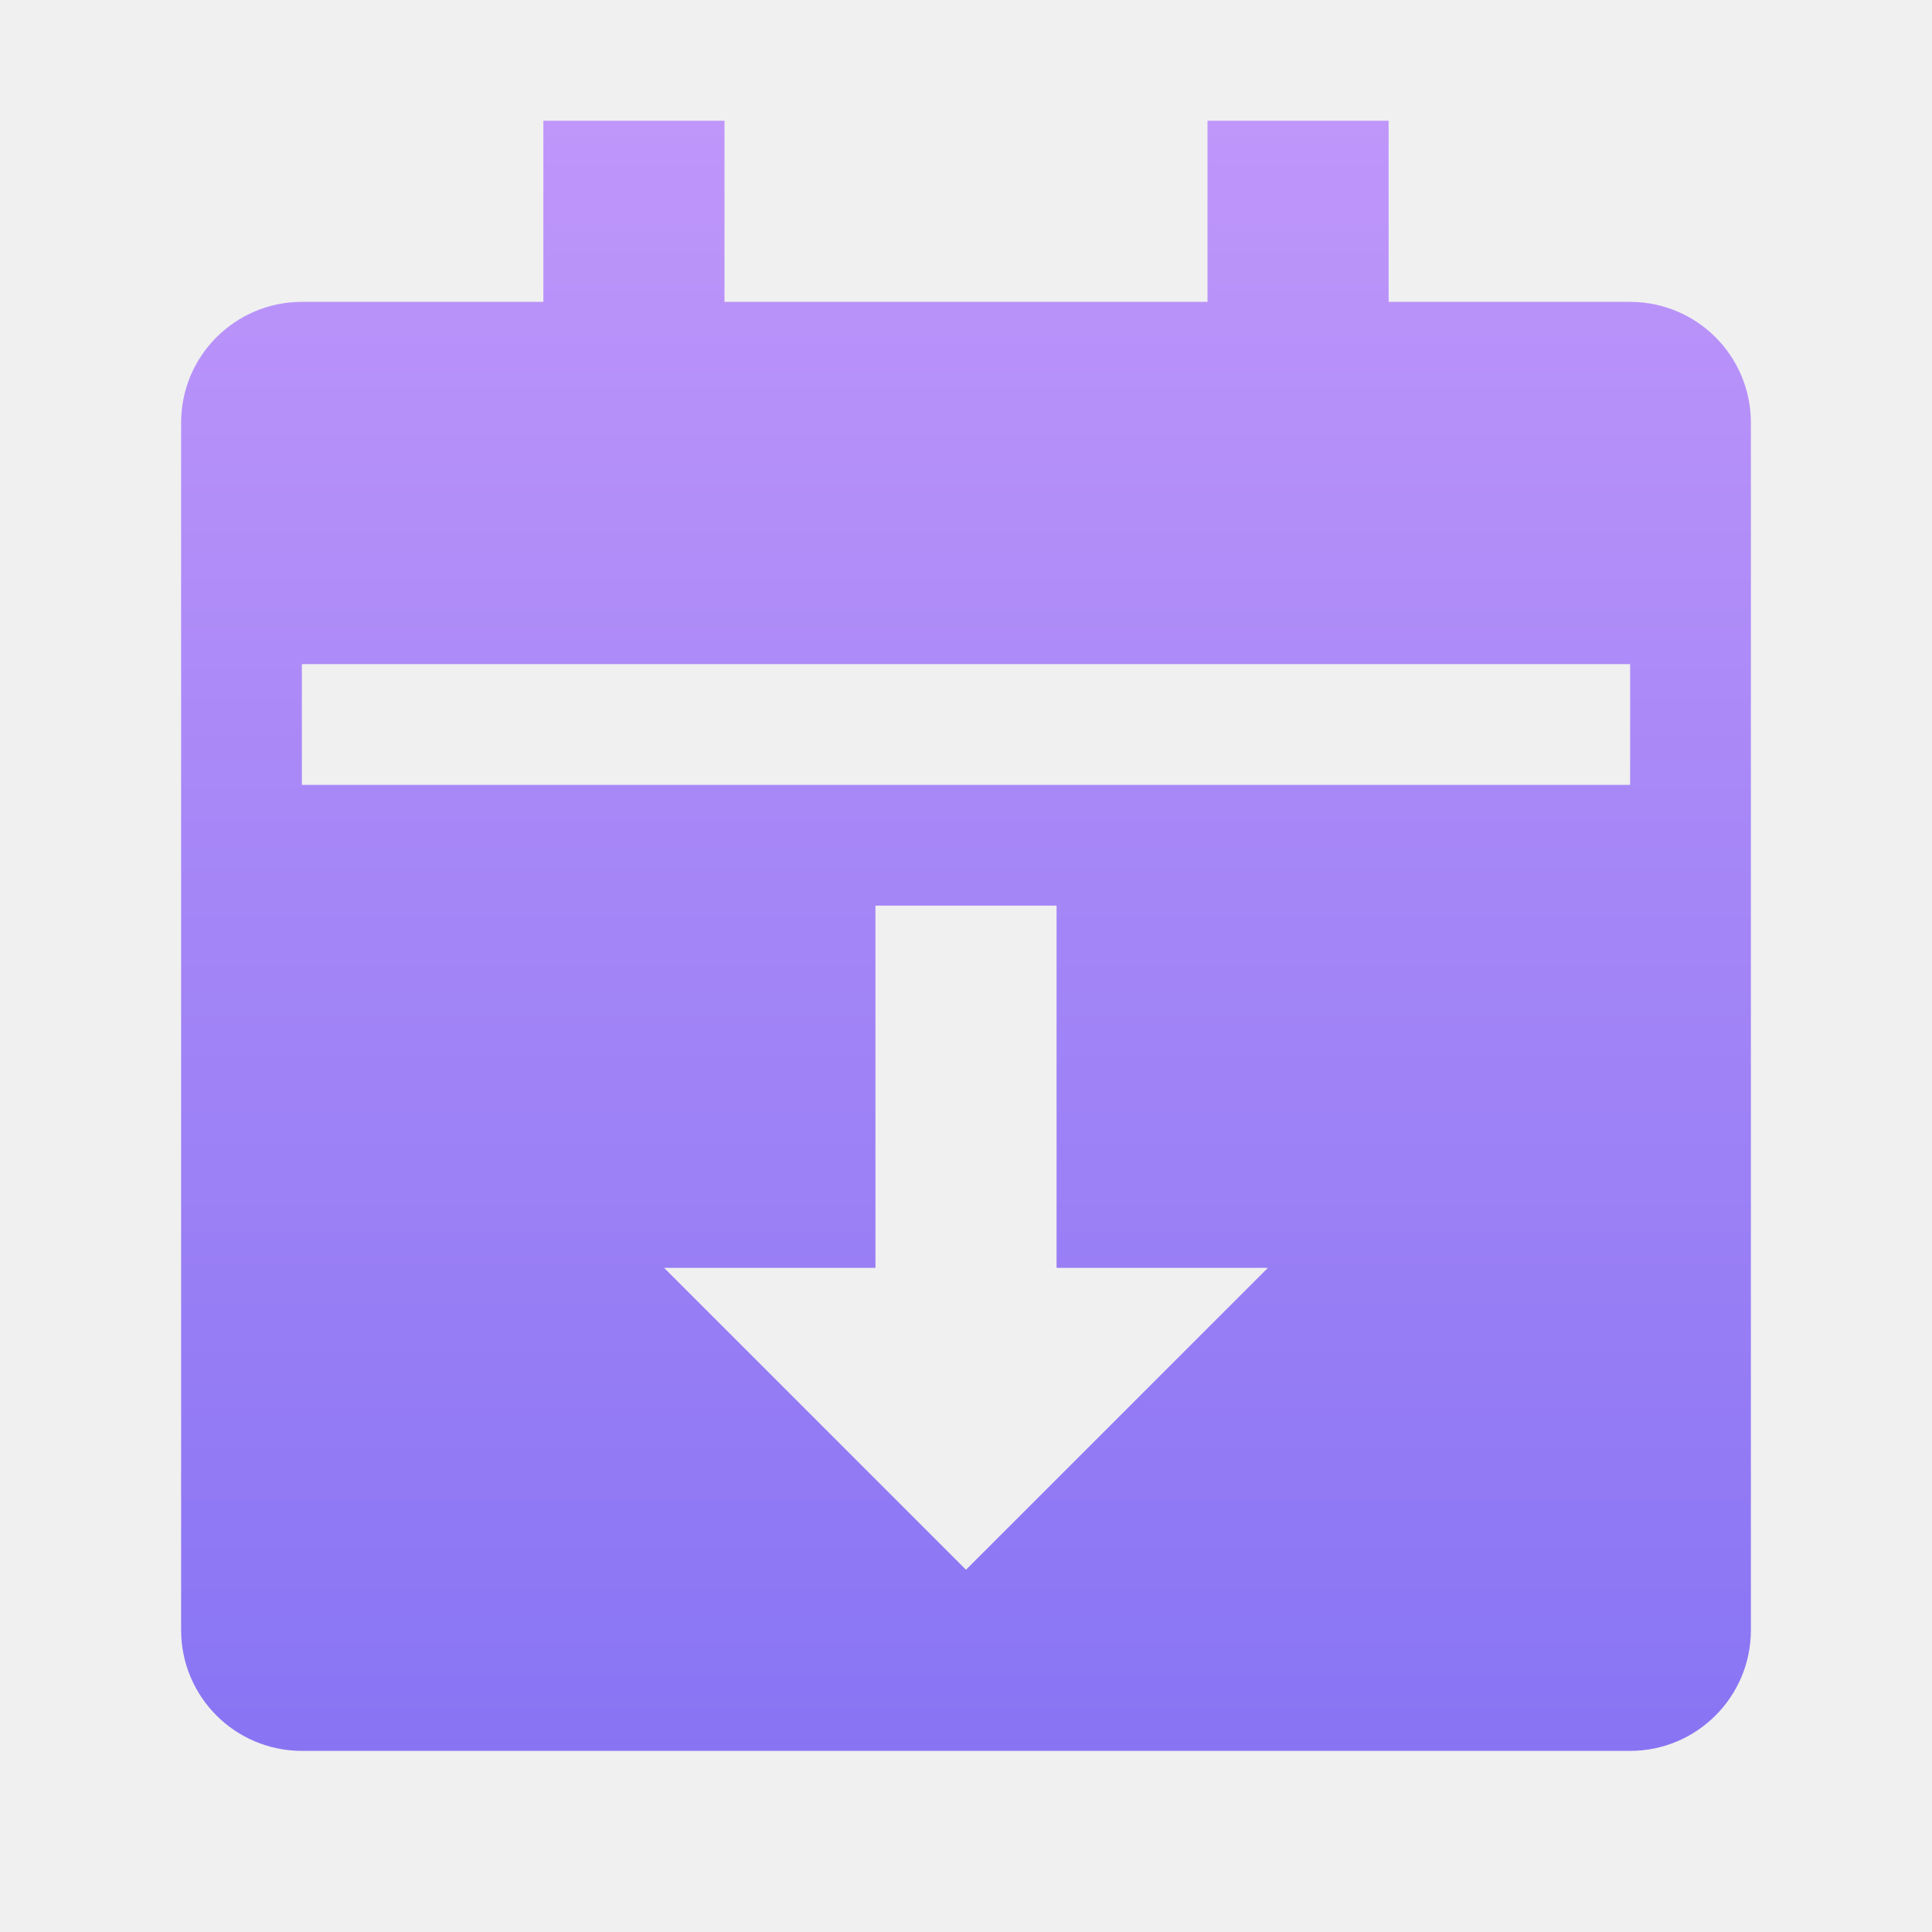
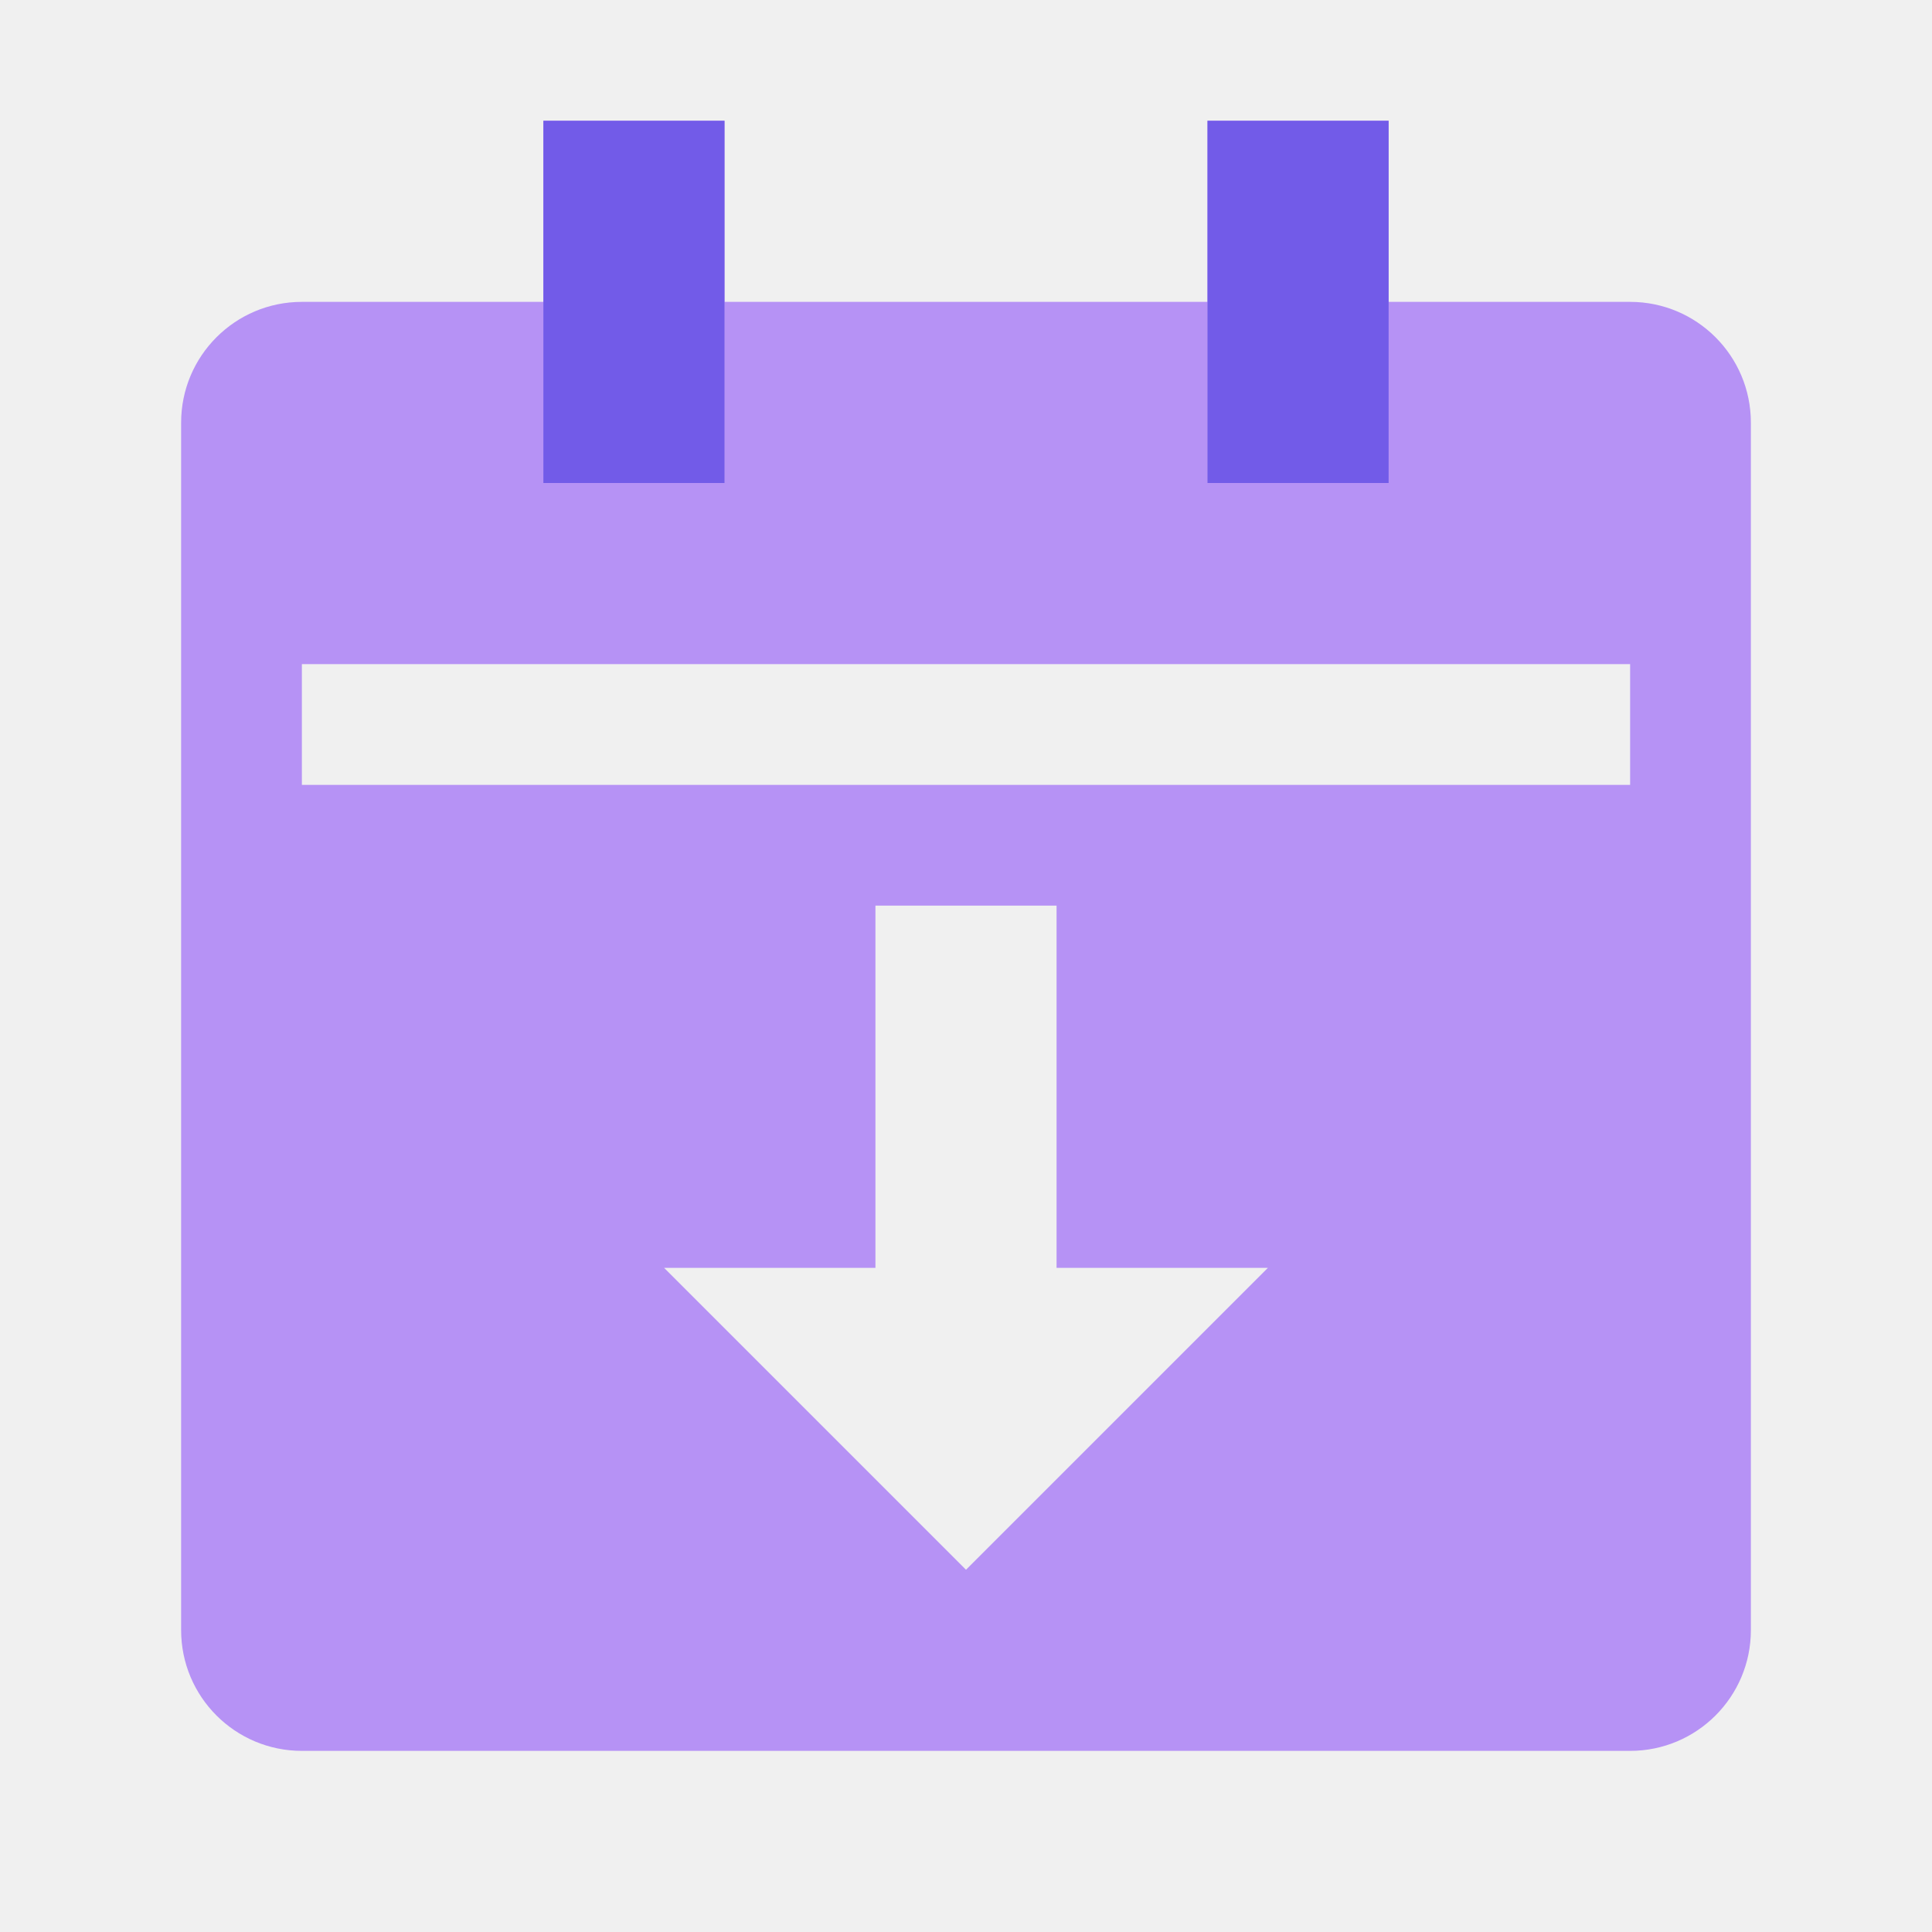
<svg xmlns="http://www.w3.org/2000/svg" viewBox="0 0 128 128" width="128" height="128">
  <defs>
-     <linearGradient id="tone" x1="0" y1="8" x2="0" y2="120" gradientUnits="userSpaceOnUse">
-       <stop stop-color="#BF96FA" />
-       <stop offset="1" stop-color="#8673F3" />
-     </linearGradient>
    <mask id="cut" maskUnits="userSpaceOnUse" x="0" y="0" width="128" height="128">
      <rect width="128" height="128" fill="#fff" />
      <g fill="#000">
        <rect x="20" y="44" width="88" height="8" rx="0" />
        <path d="M58 60h12v24h14L64 104 44 84h14V60Z" />
      </g>
    </mask>
  </defs>
-   <g fill="url(#tone)" mask="url(#cut)">
-     <rect x="12" y="20" width="104" height="96" rx="8" />
-     <rect x="36" y="8" width="12" height="24" rx="0" />
-     <rect x="80" y="8" width="12" height="24" rx="0" />
+   <g mask="url(#cut)">
+     <g fill="#B692F5">
+       <rect x="12" y="20" width="104" height="96" rx="8" />
+       <rect x="36" y="8" width="12" height="24" rx="0" />
+       <rect x="80" y="8" width="12" height="24" rx="0" />
+     </g>
+     <g fill="#725BE8">
+       <rect x="36" y="8" width="12" height="24" rx="0" />
+       <rect x="80" y="8" width="12" height="24" rx="0" />
+     </g>
  </g>
</svg>
